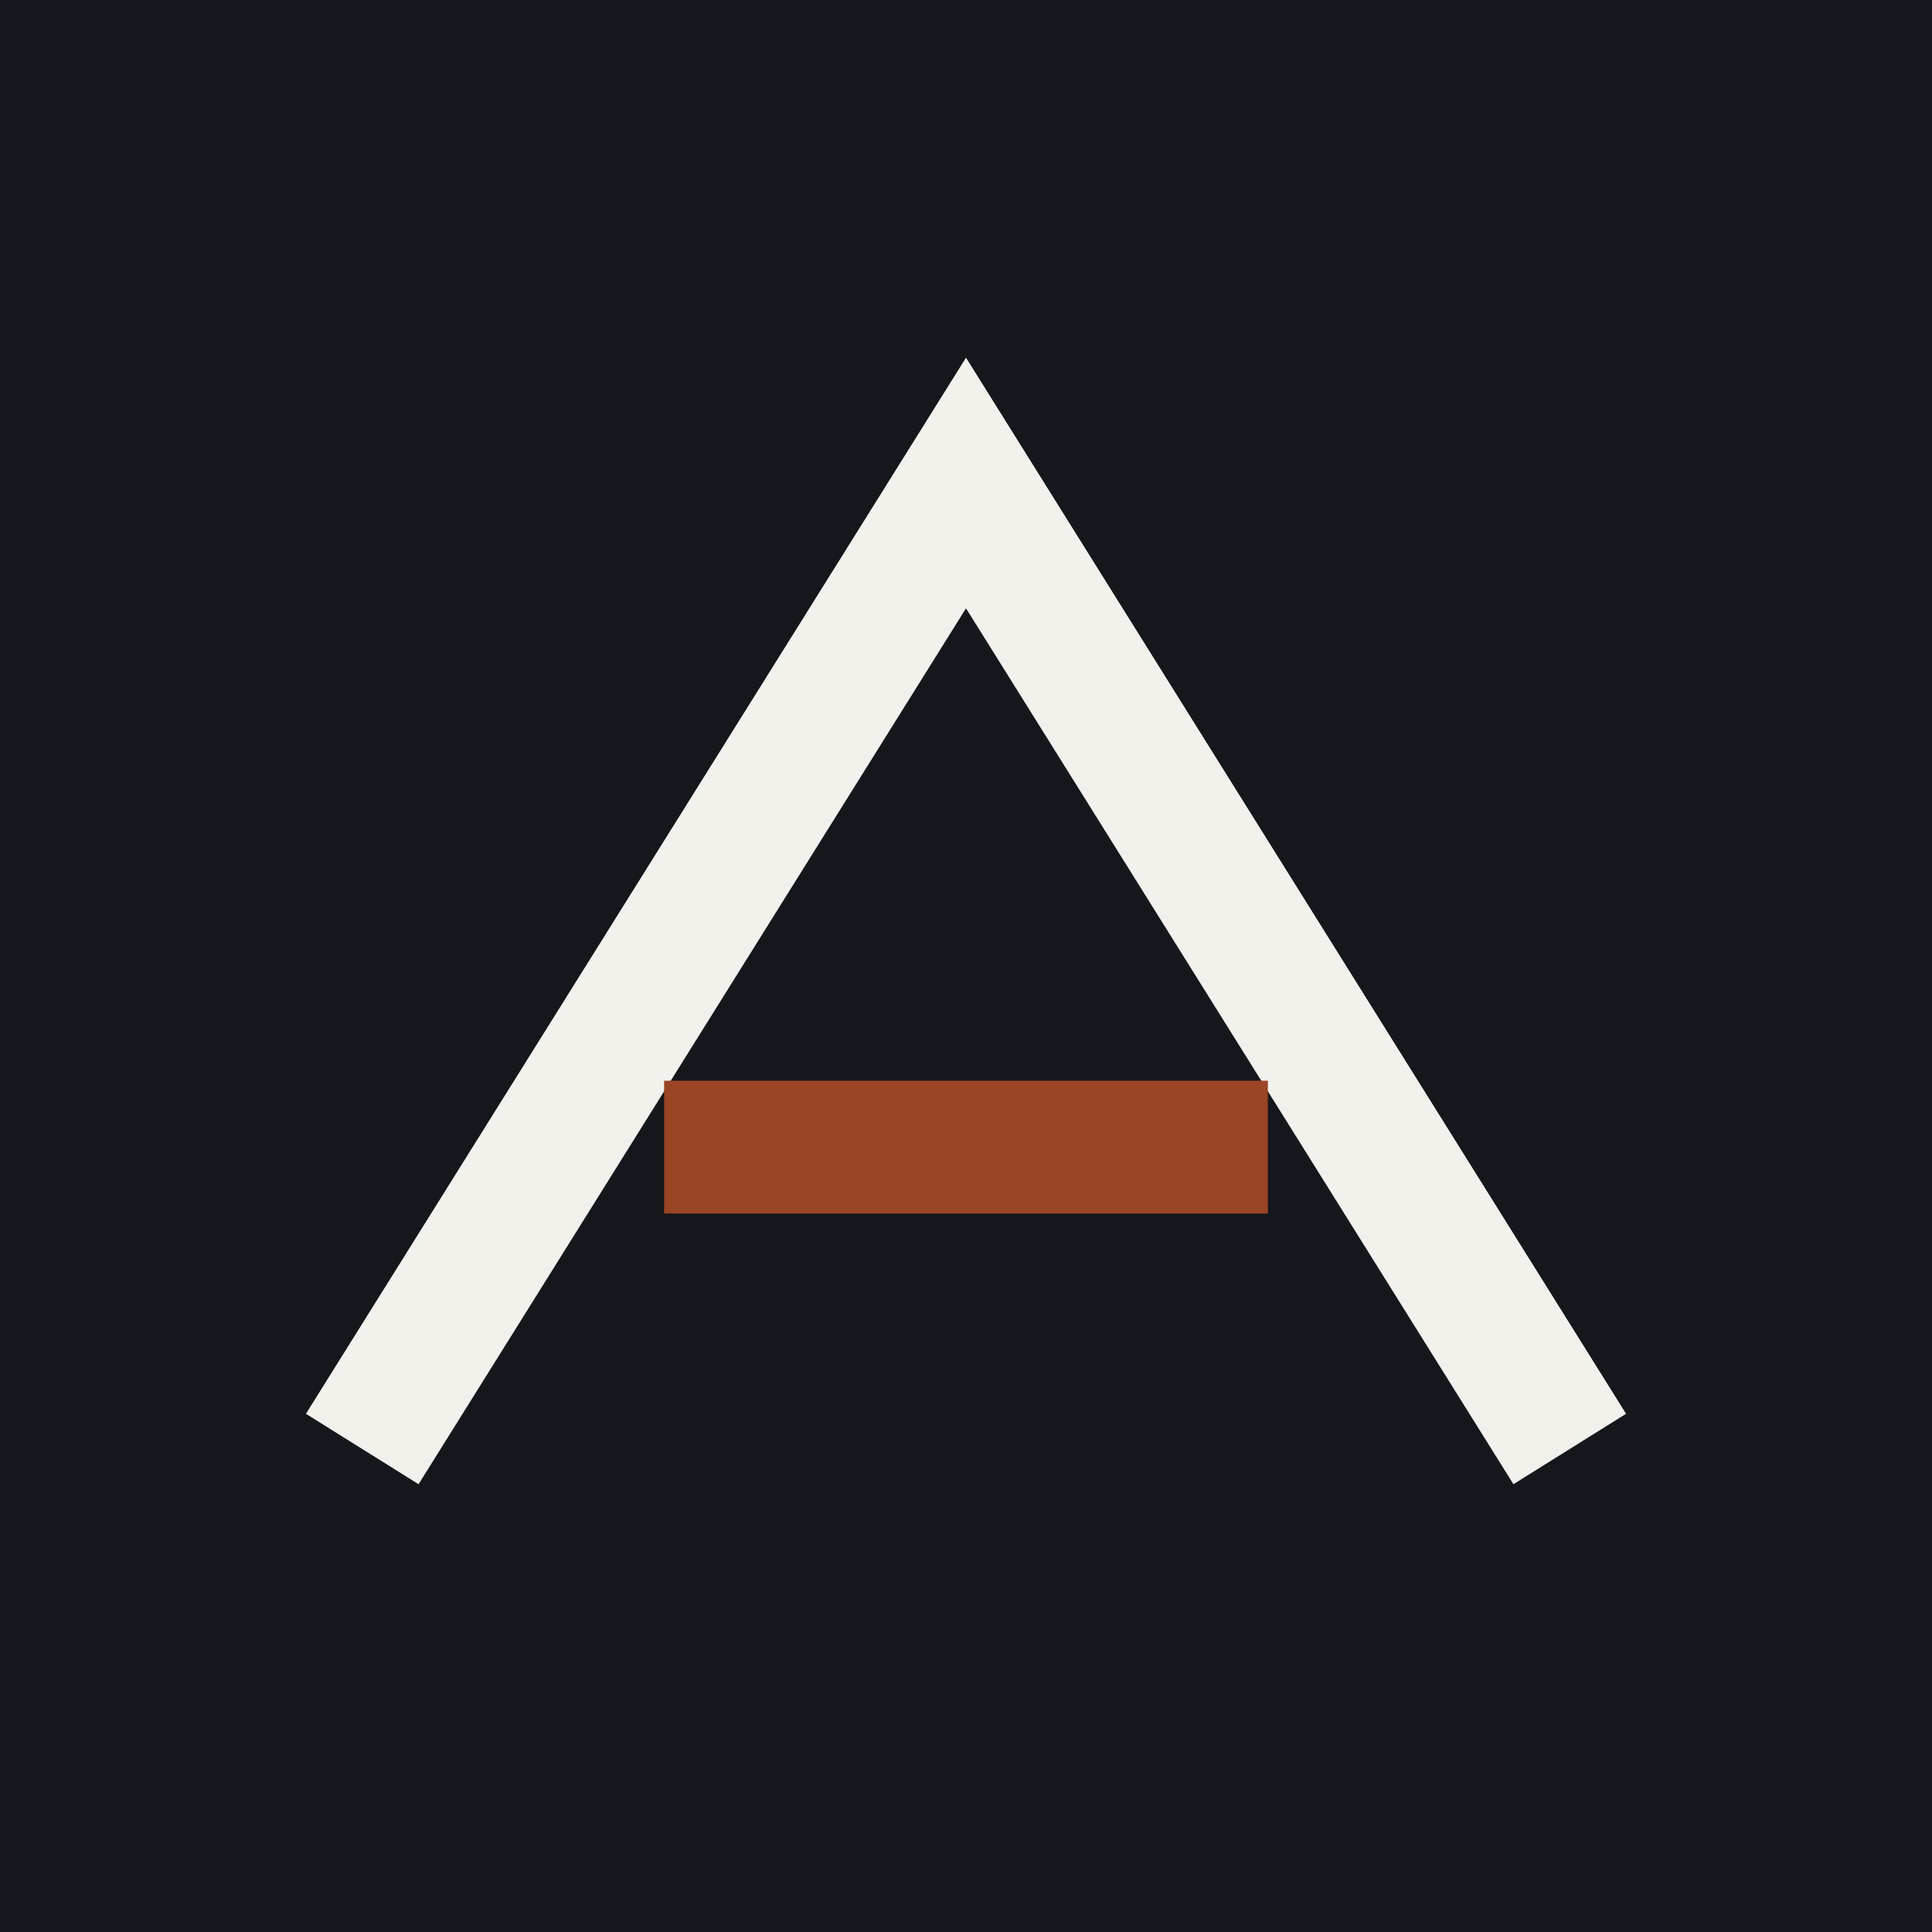
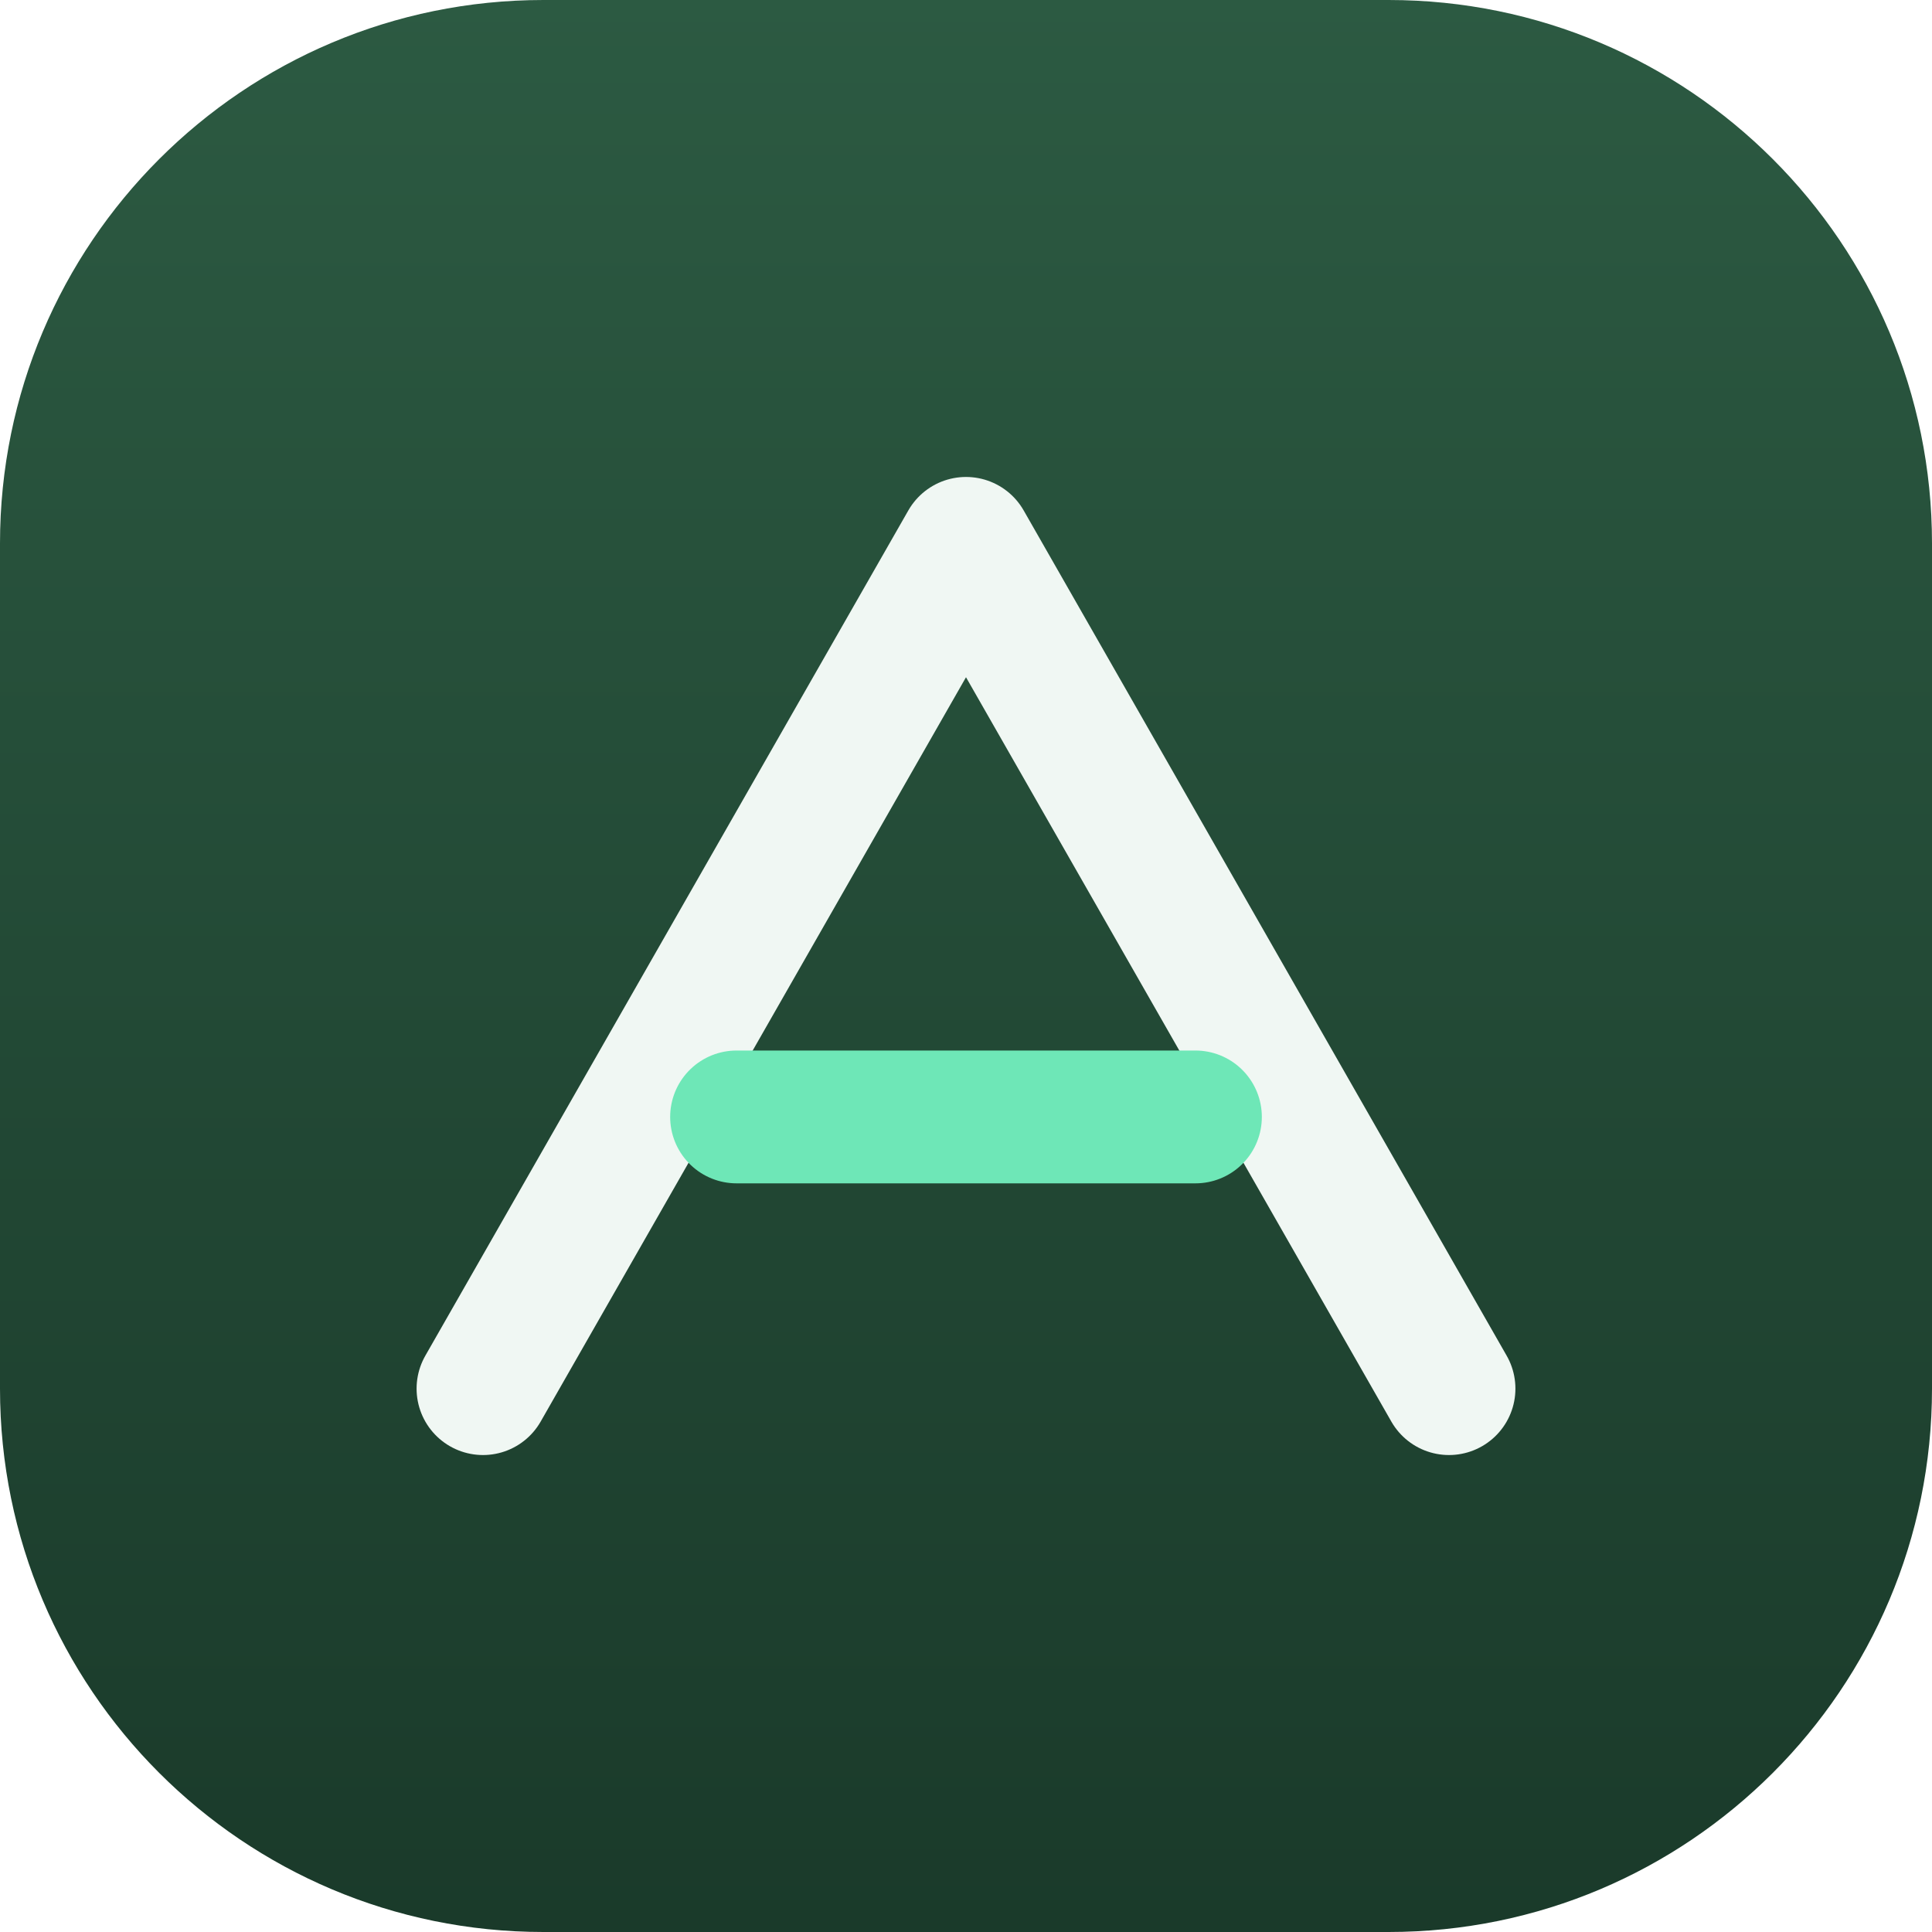
<svg xmlns="http://www.w3.org/2000/svg" viewBox="0 0 32 32">
-   <rect width="32" height="32" fill="#14171c" />
-   <path d="M6 24 L16 8 L26 24" fill="none" stroke="#f2f1ec" stroke-width="2.2" />
-   <line x1="11" y1="19" x2="21" y2="19" stroke="#9a4526" stroke-width="2.2" />
+   <defs>
+     <linearGradient id="tile" x1="0" y1="0" x2="0" y2="1">
+       <stop offset="0" stop-color="#2c5a42" />
+       <stop offset="1" stop-color="#1a3a2a" />
+     </linearGradient>
+   </defs>
+   <rect width="32" height="32" rx="9" fill="url(#tile)" />
+   <path d="M8 23 L16 9 L24 23" fill="none" stroke="#f0f7f3" stroke-width="2.2" stroke-linecap="round" stroke-linejoin="round" />
+   <line x1="12.2" y1="18.5" x2="19.8" y2="18.5" stroke="#6ee7b7" stroke-width="2.2" stroke-linecap="round" />
</svg>
